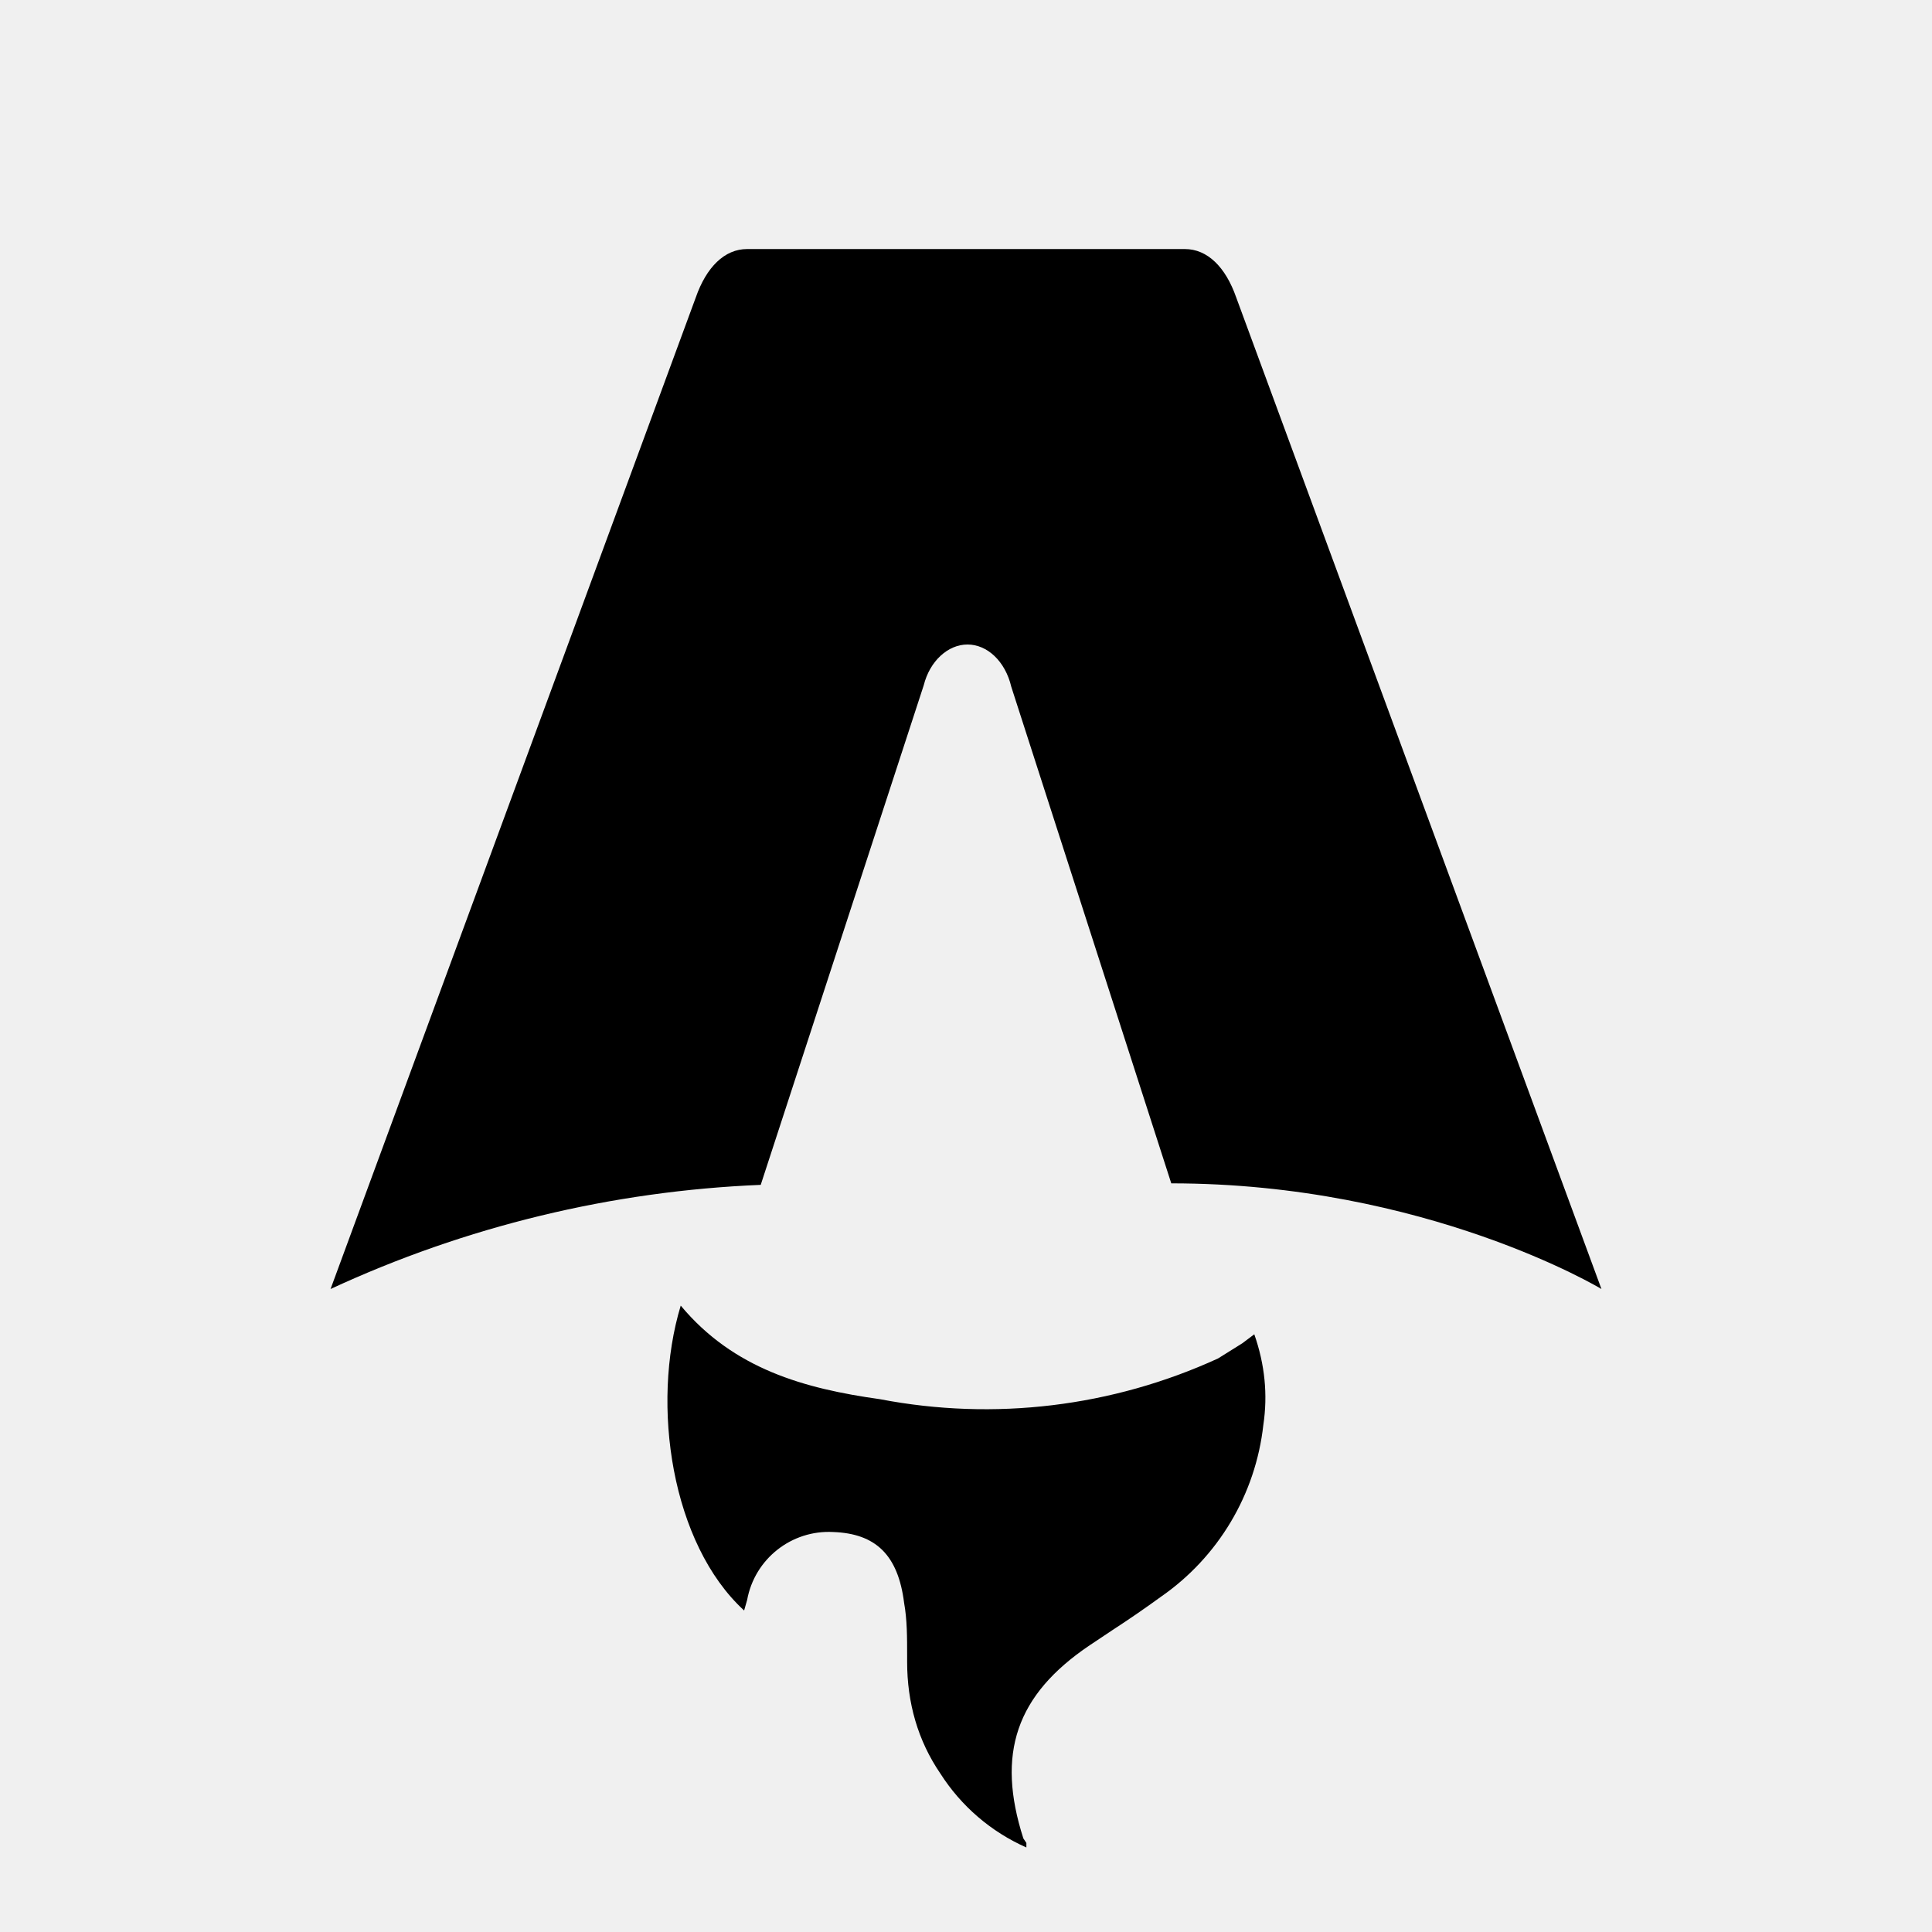
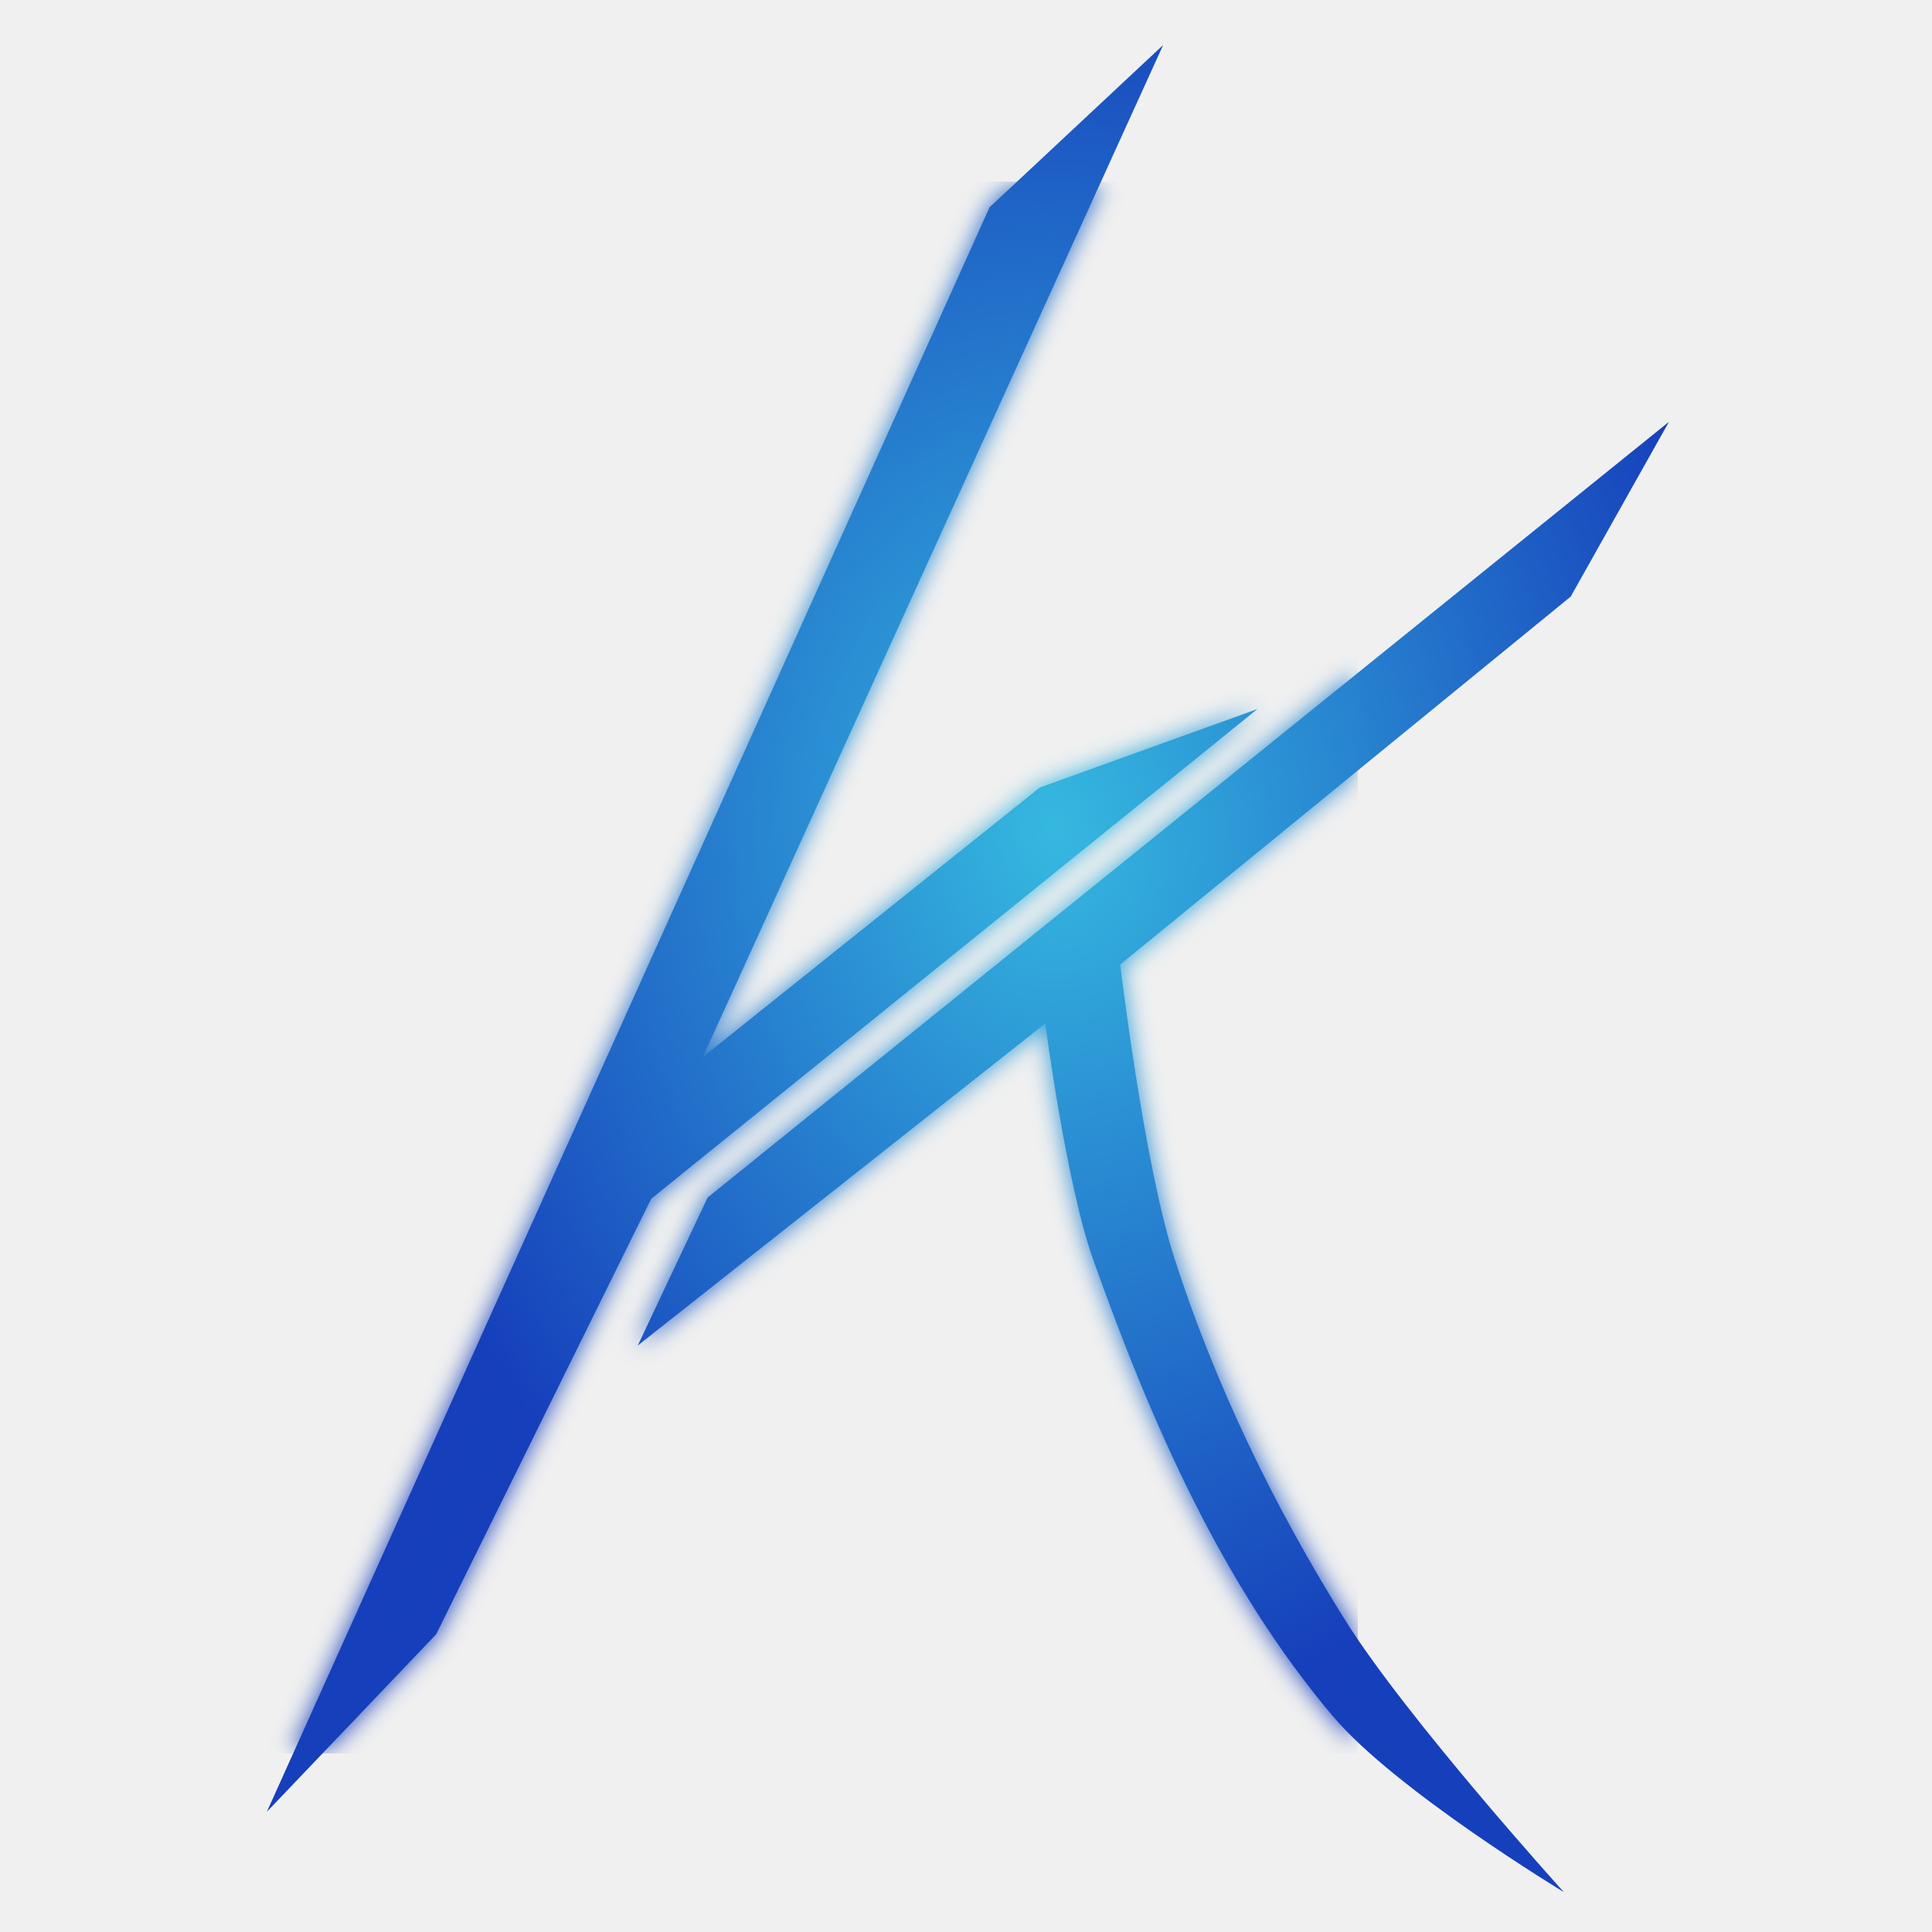
- <svg xmlns="http://www.w3.org/2000/svg" fill="none" viewBox="0 0 128 128">
-   <path d="M50.4 78.5a75.1 75.1 0 0 0-28.5 6.9l24.2-65.7c.7-2 1.9-3.2 3.4-3.2h29c1.5 0 2.7 1.2 3.4 3.2l24.2 65.7s-11.6-7-28.5-7L67 45.5c-.4-1.7-1.6-2.8-2.9-2.8-1.3 0-2.5 1.1-2.9 2.7L50.4 78.5Zm-1.1 28.2Zm-4.2-20.2c-2 6.6-.6 15.8 4.2 20.2a17.5 17.5 0 0 1 .2-.7 5.5 5.5 0 0 1 5.7-4.5c2.8.1 4.3 1.5 4.7 4.7.2 1.1.2 2.3.2 3.5v.4c0 2.7.7 5.2 2.2 7.4a13 13 0 0 0 5.7 4.9v-.3l-.2-.3c-1.8-5.6-.5-9.5 4.4-12.8l1.5-1a73 73 0 0 0 3.2-2.2 16 16 0 0 0 6.8-11.4c.3-2 .1-4-.6-6l-.8.6-1.6 1a37 37 0 0 1-22.4 2.7c-5-.7-9.7-2-13.2-6.2Z" />
-   <style>
-         path { fill: #000; }
-         @media (prefers-color-scheme: dark) {
-             path { fill: #FFF; }
-         }
-     </style>
+ <svg xmlns="http://www.w3.org/2000/svg" xmlns:xlink="http://www.w3.org/1999/xlink" height="256" viewBox="0 0 256 256" width="256">
+   <radialGradient id="a" cx="106.071" cy="116.639" gradientTransform="matrix(1 0 0 1.285951 0 -37.49957)" gradientUnits="userSpaceOnUse" r="76.13">
+     <stop offset="0" stop-color="#35b9e0" />
+     <stop offset="1" stop-color="#163fbb" />
+   </radialGradient>
+   <filter id="b" color-interpolation-filters="sRGB" height="1.031" width="1.044" x="-.022" y="-.015">
+     <feGaussianBlur stdDeviation="1.562" />
+   </filter>
+   <g>
+     <g id="c" fill="url(#a)" transform="matrix(1.212135 0 0 1.212135 7.15199 -26.9164)">
+       <g fill="url(#a)" transform="translate(3.34703 .478147)">
+         <path d="m98.923 44.395-78.997 175.386 18.51-19.407 23.505-47.603 66.279-53.543-23.808 8.593-36.829 29.461 50.32-110.631z" fill="url(#a)" fill-rule="evenodd" />
+         <path d="m162.457 86.944 10.737-19.105-105.092 84.802-7.632 16.175 44.549-35.215s2.293 17.558 5.239 25.838c6.302 17.712 14.087 35.576 26.227 49.931 6.821 8.066 25.218 19.191 25.218 19.191s-17.197-19.002-23.956-29.811c-7.711-12.334-14.152-25.624-18.611-39.469-3.337-10.362-5.929-32.116-5.929-32.116z" fill="url(#a)" fill-rule="evenodd" />
+       </g>
+     </g>
+   </g>
+   <use filter="url(#b)" height="100%" width="100%" xlink:href="#c" />
</svg>
